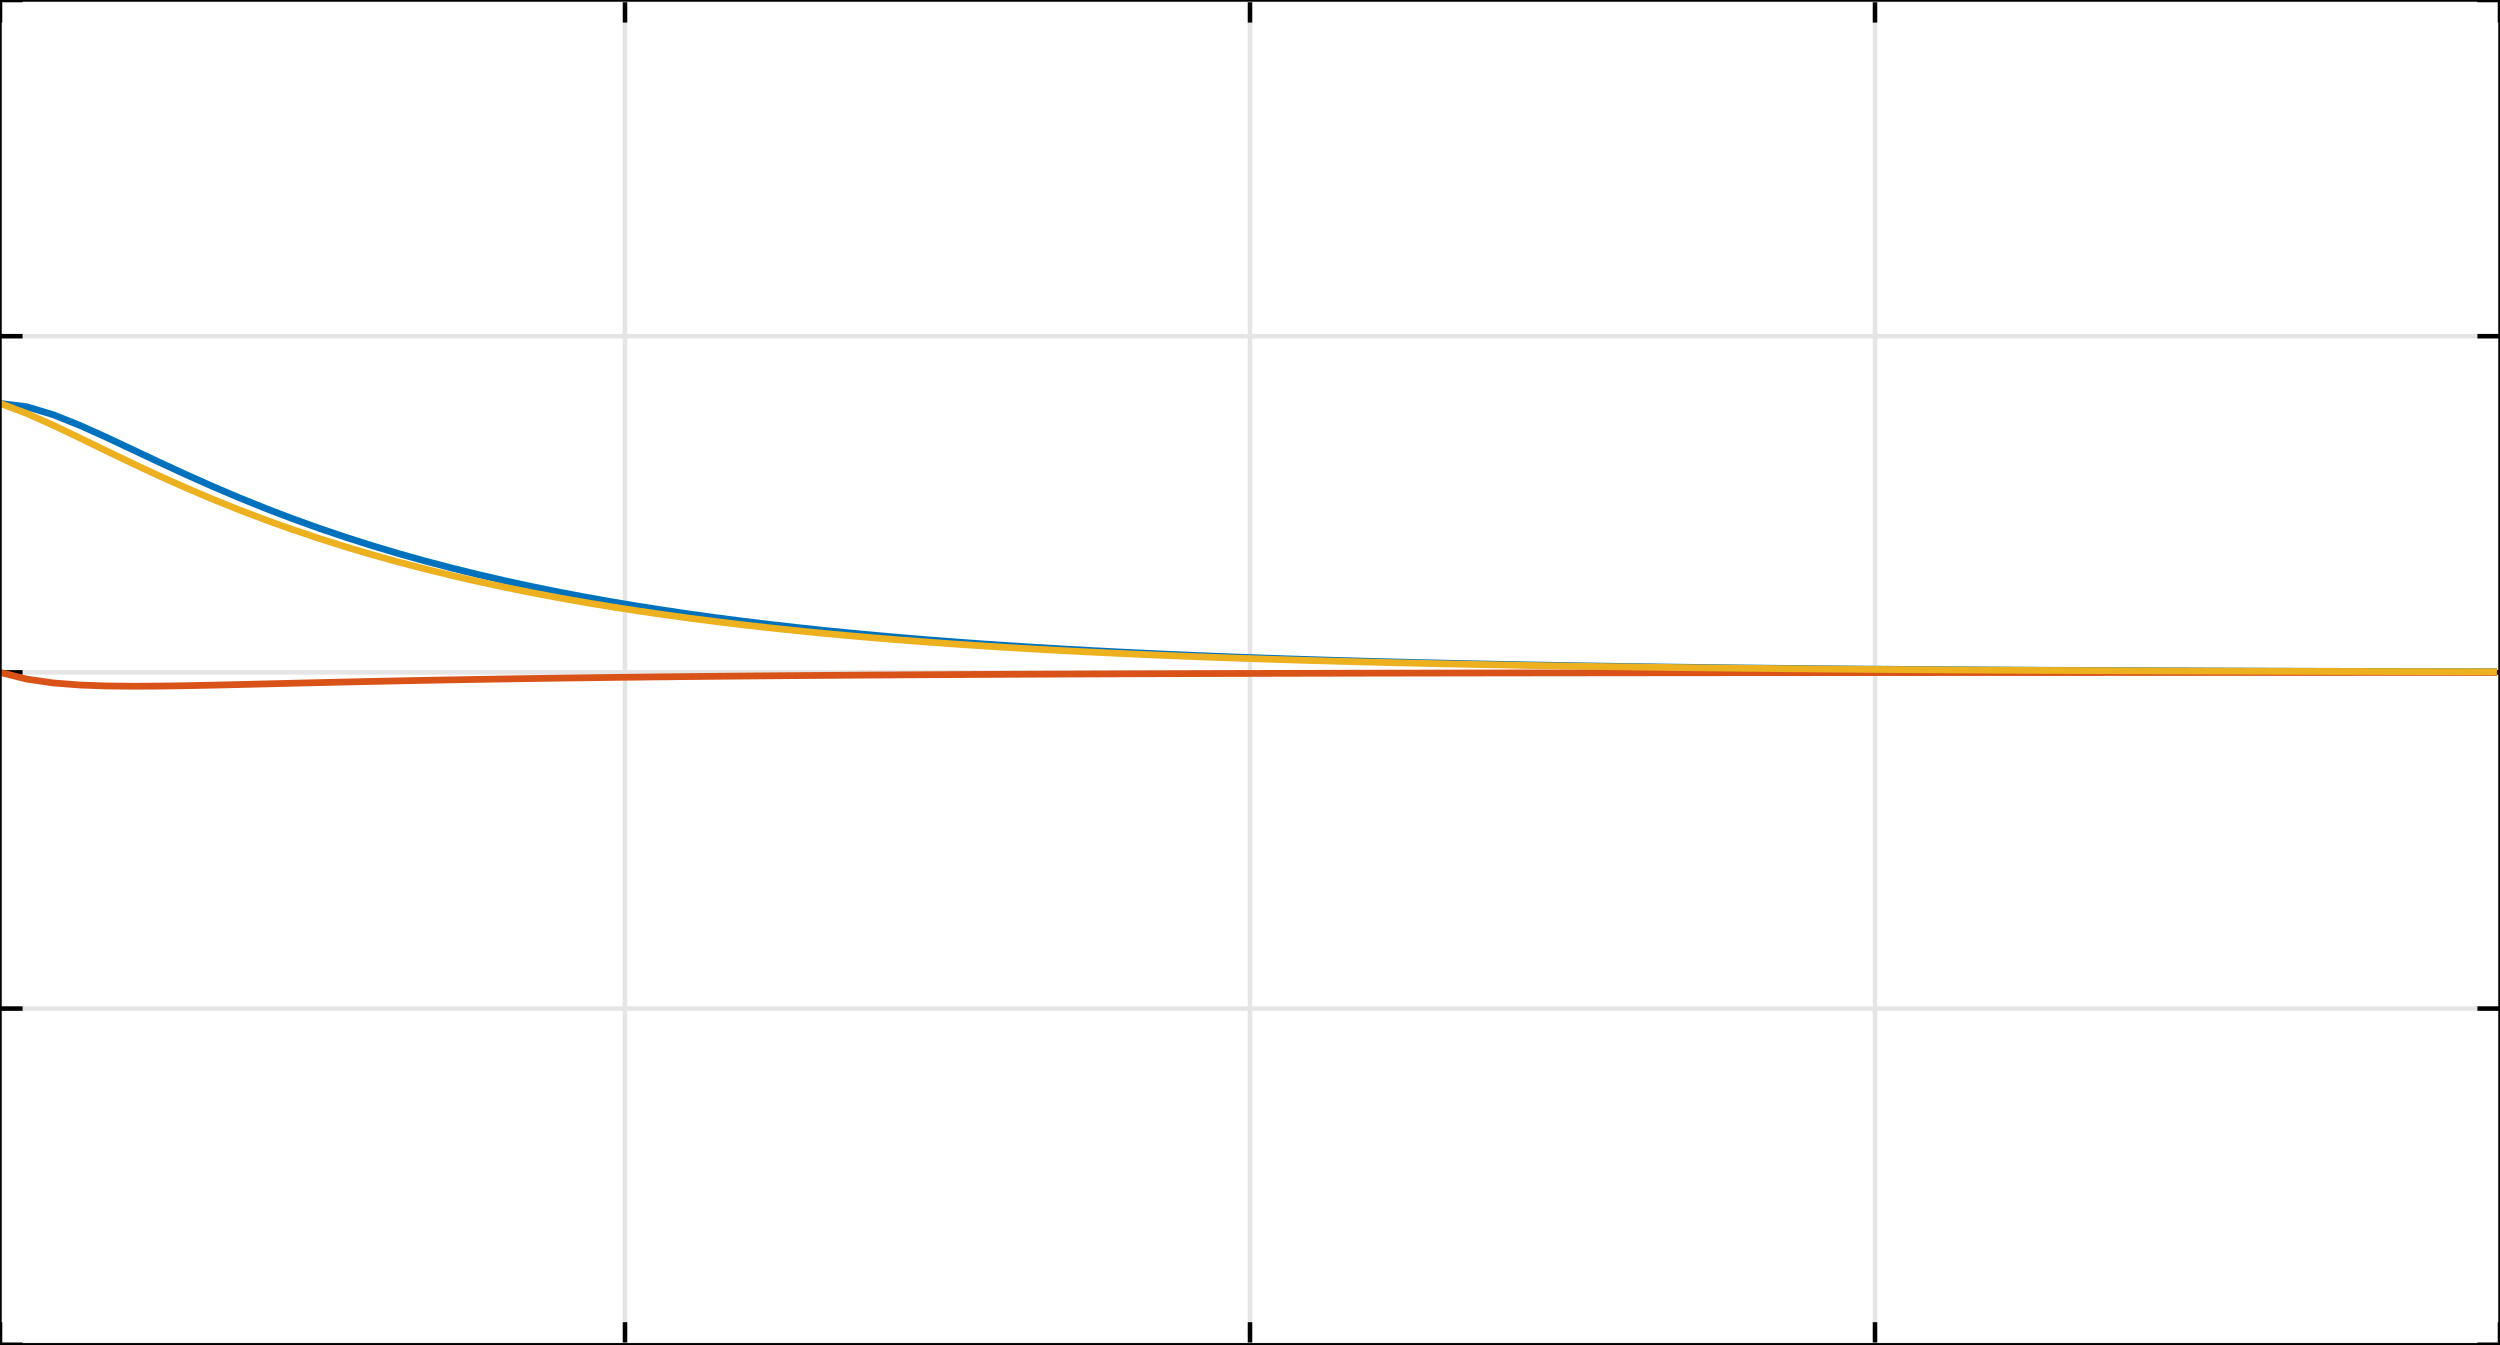
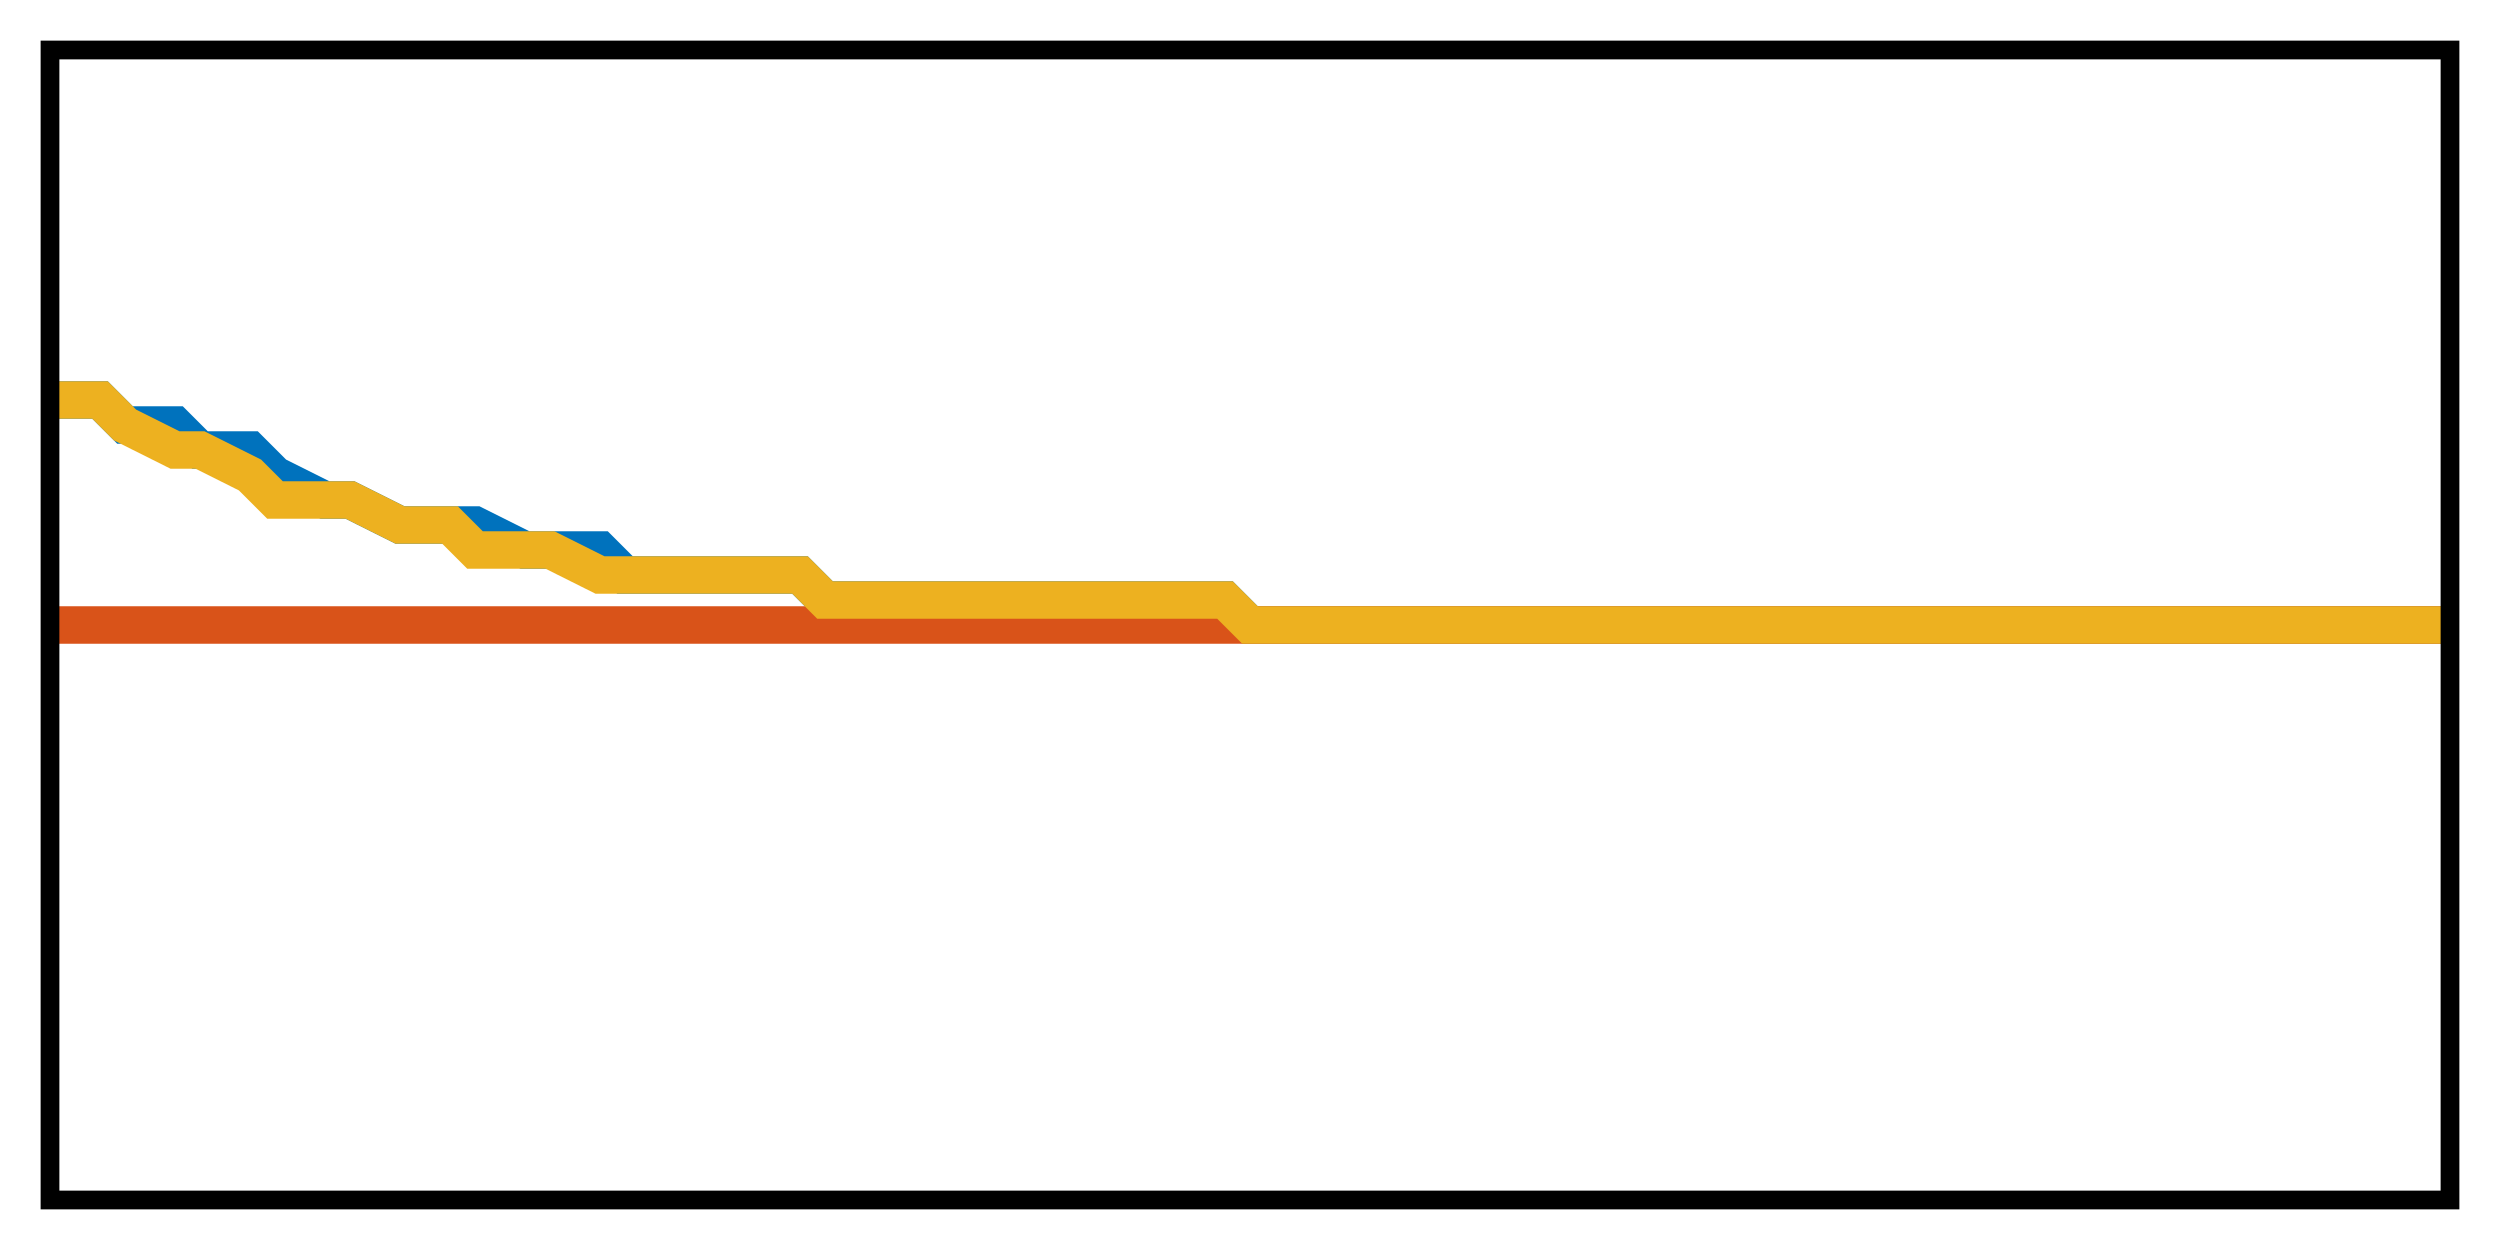
- <svg xmlns="http://www.w3.org/2000/svg" viewBox="62 36 554 298">
-   <g font-family="Arial, Helvetica, Microsoft YaHei, sans-serif" font-size="11" fill="#1a1a1a">
-     <defs>
-       <clipPath id="_R_0_">
-         <rect x="62" y="36" width="554" height="298" />
-       </clipPath>
-     </defs>
-     <rect width="640" height="400" fill="white" />
-     <text x="339" y="17" font-size="12" font-weight="bold" text-anchor="middle" />
-     <g>
-       <path d="M62 36v298" stroke="#e5e5e5" />
-       <path d="M62 36v5m0 293v-5" stroke="black" />
-       <text x="62" y="351" text-anchor="middle">0</text>
+ <svg xmlns="http://www.w3.org/2000/svg" viewBox="0 0 100 50">
+   <g>
+     <rect width="100" height="50" fill="white" />
+     <g data-plot-series="true" fill="none" stroke="#0072BD" stroke-width="1.5">
+       <path d="M2,16 L4,16 L5,17 L7,17 L8,18 L10,18 L11,19 L13,20 L14,20 L16,21 L18,21 L19,21 L21,22 L22,22 L24,22 L25,23 L27,23 L29,23 L30,23 L32,23 L33,24 L35,24 L36,24 L38,24 L39,24 L41,24 L43,24 L44,24 L46,24 L47,24 L49,24 L50,25 L52,25 L53,25 L55,25 L57,25 L58,25 L60,25 L61,25 L63,25 L64,25 L66,25 L68,25 L69,25 L71,25 L72,25 L74,25 L75,25 L77,25 L78,25 L80,25 L82,25 L83,25 L85,25 L86,25 L88,25 L89,25 L91,25 L92,25 L94,25 L96,25 L97,25 L98,25" stroke-dasharray="" />
    </g>
-     <g>
-       <path d="M200.5 36v298" stroke="#e5e5e5" />
-       <path d="M200.5 36v5m0 293v-5" stroke="black" />
-       <text x="200.5" y="351" text-anchor="middle">0.2</text>
+     <g data-plot-series="true" fill="none" stroke="#D95319" stroke-width="1.5">
+       <path d="M2,25 L4,25 L5,25 L7,25 L8,25 L10,25 L11,25 L13,25 L14,25 L16,25 L18,25 L19,25 L21,25 L22,25 L24,25 L25,25 L27,25 L29,25 L30,25 L32,25 L33,25 L35,25 L36,25 L38,25 L39,25 L41,25 L43,25 L44,25 L46,25 L47,25 L49,25 L50,25 L52,25 L53,25 L55,25 L57,25 L58,25 L60,25 L61,25 L63,25 L64,25 L66,25 L68,25 L69,25 L71,25 L72,25 L74,25 L75,25 L77,25 L78,25 L80,25 L82,25 L83,25 L85,25 L86,25 L88,25 L89,25 L91,25 L92,25 L94,25 L96,25 L97,25 L98,25" stroke-dasharray="" />
    </g>
-     <g>
-       <path d="M339 36v298" stroke="#e5e5e5" />
-       <path d="M339 36v5m0 293v-5" stroke="black" />
-       <text x="339" y="351" text-anchor="middle">0.4</text>
+     <g data-plot-series="true" fill="none" stroke="#EDB120" stroke-width="1.5">
+       <path d="M2,16 L4,16 L5,17 L7,18 L8,18 L10,19 L11,20 L13,20 L14,20 L16,21 L18,21 L19,22 L21,22 L22,22 L24,23 L25,23 L27,23 L29,23 L30,23 L32,23 L33,24 L35,24 L36,24 L38,24 L39,24 L41,24 L43,24 L44,24 L46,24 L47,24 L49,24 L50,25 L52,25 L53,25 L55,25 L57,25 L58,25 L60,25 L61,25 L63,25 L64,25 L66,25 L68,25 L69,25 L71,25 L72,25 L74,25 L75,25 L77,25 L78,25 L80,25 L82,25 L83,25 L85,25 L86,25 L88,25 L89,25 L91,25 L92,25 L94,25 L96,25 L97,25 L98,25" stroke-dasharray="" />
    </g>
-     <g>
-       <path d="M477.5 36v298" stroke="#e5e5e5" />
-       <path d="M477.5 36v5m0 293v-5" stroke="black" />
-       <text x="477.5" y="351" text-anchor="middle">0.6</text>
-     </g>
-     <g>
-       <path d="M616 36v298" stroke="#e5e5e5" />
-       <path d="M616 36v5m0 293v-5" stroke="black" />
-       <text x="616" y="351" text-anchor="middle">0.8</text>
-     </g>
-     <g>
-       <path d="M62 334h554" stroke="#e5e5e5" />
-       <path d="M62 334h5m549 0h-5" stroke="black" />
-       <text x="54" y="338" text-anchor="end">-0.02</text>
-     </g>
-     <g>
-       <path d="M62 259.5h554" stroke="#e5e5e5" />
-       <path d="M62 259.5h5m549 0h-5" stroke="black" />
-       <text x="54" y="263.5" text-anchor="end">-0.01</text>
-     </g>
-     <g>
-       <path d="M62 185h554" stroke="#e5e5e5" />
-       <path d="M62 185h5m549 0h-5" stroke="black" />
-       <text x="54" y="189" text-anchor="end">0</text>
-     </g>
-     <g>
-       <path d="M62 110.5h554" stroke="#e5e5e5" />
-       <path d="M62 110.5h5m549 0h-5" stroke="black" />
-       <text x="54" y="114.5" text-anchor="end">0.01</text>
-     </g>
-     <g>
-       <path d="M62 36h554" stroke="#e5e5e5" />
-       <path d="M62 36h5m549 0h-5" stroke="black" />
-       <text x="54" y="40" text-anchor="end">0.02</text>
-     </g>
-     <g clip-path="url(#_R_0_)">
-       <g data-plot-series="true" fill="none" stroke="#0072BD" stroke-width="1.5">
-         <path d="M62.000,125.400 L67.886,126.130 L73.773,127.898 L79.659,130.249 L85.545,132.898 L91.431,135.665 L97.317,138.440 L103.204,141.159 L109.090,143.781 L114.976,146.287 L120.862,148.666 L126.749,150.915 L132.635,153.036 L138.521,155.031 L144.407,156.906 L150.294,158.666 L156.180,160.318 L162.066,161.867 L167.952,163.320 L173.839,164.682 L179.725,165.959 L185.611,167.156 L191.498,168.277 L197.384,169.328 L203.270,170.314 L209.156,171.237 L215.042,172.102 L220.929,172.913 L226.815,173.673 L232.701,174.385 L238.587,175.052 L244.474,175.678 L250.360,176.264 L256.246,176.813 L262.133,177.328 L268.019,177.810 L273.905,178.262 L279.791,178.686 L285.678,179.083 L291.564,179.455 L297.450,179.803 L303.336,180.130 L309.223,180.436 L315.109,180.723 L320.995,180.992 L326.881,181.244 L332.767,181.480 L338.654,181.702 L344.540,181.909 L350.426,182.103 L356.313,182.285 L362.199,182.456 L368.085,182.616 L373.971,182.766 L379.858,182.906 L385.744,183.038 L391.630,183.161 L397.516,183.277 L403.403,183.385 L409.289,183.487 L415.175,183.582 L421.061,183.671 L426.947,183.755 L432.834,183.833 L438.720,183.906 L444.606,183.975 L450.493,184.039 L456.379,184.100 L462.265,184.156 L468.151,184.210 L474.037,184.259 L479.924,184.306 L485.810,184.349 L491.696,184.390 L497.582,184.429 L503.469,184.465 L509.355,184.498 L515.241,184.530 L521.127,184.559 L527.014,184.587 L532.900,184.613 L538.786,184.637 L544.673,184.660 L550.559,184.682 L556.445,184.702 L562.331,184.720 L568.217,184.738 L574.104,184.754 L579.990,184.770 L585.876,184.784 L591.762,184.798 L597.649,184.811 L603.535,184.822 L609.421,184.834 L615.308,184.844" stroke-dasharray="" />
-       </g>
-       <g data-plot-series="true" fill="none" stroke="#D95319" stroke-width="1.5">
-         <path d="M62.000,185.000 L67.886,186.481 L73.773,187.337 L79.659,187.798 L85.545,188.012 L91.431,188.072 L97.317,188.039 L103.204,187.951 L109.090,187.831 L114.976,187.695 L120.862,187.552 L126.749,187.409 L132.635,187.269 L138.521,187.133 L144.407,187.004 L150.294,186.881 L156.180,186.764 L162.066,186.655 L167.952,186.551 L173.839,186.454 L179.725,186.363 L185.611,186.278 L191.498,186.197 L197.384,186.122 L203.270,186.052 L209.156,185.986 L215.042,185.924 L220.929,185.866 L226.815,185.811 L232.701,185.760 L238.587,185.712 L244.474,185.668 L250.360,185.626 L256.246,185.586 L262.133,185.549 L268.019,185.515 L273.905,185.483 L279.791,185.452 L285.678,185.424 L291.564,185.397 L297.450,185.372 L303.336,185.349 L309.223,185.327 L315.109,185.306 L320.995,185.287 L326.881,185.269 L332.767,185.252 L338.654,185.236 L344.540,185.221 L350.426,185.207 L356.313,185.194 L362.199,185.182 L368.085,185.171 L373.971,185.160 L379.858,185.150 L385.744,185.141 L391.630,185.132 L397.516,185.123 L403.403,185.116 L409.289,185.108 L415.175,185.102 L421.061,185.095 L426.947,185.089 L432.834,185.084 L438.720,185.078 L444.606,185.073 L450.493,185.069 L456.379,185.064 L462.265,185.060 L468.151,185.057 L474.037,185.053 L479.924,185.050 L485.810,185.047 L491.696,185.044 L497.582,185.041 L503.469,185.038 L509.355,185.036 L515.241,185.034 L521.127,185.032 L527.014,185.030 L532.900,185.028 L538.786,185.026 L544.673,185.024 L550.559,185.023 L556.445,185.021 L562.331,185.020 L568.217,185.019 L574.104,185.018 L579.990,185.016 L585.876,185.015 L591.762,185.014 L597.649,185.014 L603.535,185.013 L609.421,185.012 L615.308,185.011" stroke-dasharray="" />
-       </g>
-       <g data-plot-series="true" fill="none" stroke="#EDB120" stroke-width="1.5">
-         <path d="M62.000,125.400 L67.886,127.611 L73.773,130.235 L79.659,133.047 L85.545,135.909 L91.431,138.737 L97.317,141.480 L103.204,144.109 L109.090,146.612 L114.976,148.982 L120.862,151.218 L126.749,153.324 L132.635,155.304 L138.521,157.164 L144.407,158.909 L150.294,160.547 L156.180,162.082 L162.066,163.522 L167.952,164.871 L173.839,166.136 L179.725,167.322 L185.611,168.433 L191.498,169.475 L197.384,170.451 L203.270,171.365 L209.156,172.222 L215.042,173.026 L220.929,173.779 L226.815,174.484 L232.701,175.145 L238.587,175.765 L244.474,176.345 L250.360,176.890 L256.246,177.399 L262.133,177.877 L268.019,178.325 L273.905,178.745 L279.791,179.138 L285.678,179.507 L291.564,179.852 L297.450,180.176 L303.336,180.479 L309.223,180.763 L315.109,181.030 L320.995,181.279 L326.881,181.513 L332.767,181.732 L338.654,181.938 L344.540,182.130 L350.426,182.311 L356.313,182.480 L362.199,182.638 L368.085,182.787 L373.971,182.926 L379.858,183.056 L385.744,183.178 L391.630,183.293 L397.516,183.400 L403.403,183.501 L409.289,183.595 L415.175,183.683 L421.061,183.766 L426.947,183.844 L432.834,183.917 L438.720,183.985 L444.606,184.048 L450.493,184.108 L456.379,184.164 L462.265,184.217 L468.151,184.266 L474.037,184.312 L479.924,184.356 L485.810,184.396 L491.696,184.434 L497.582,184.470 L503.469,184.503 L509.355,184.534 L515.241,184.563 L521.127,184.591 L527.014,184.617 L532.900,184.641 L538.786,184.663 L544.673,184.684 L550.559,184.704 L556.445,184.723 L562.331,184.740 L568.217,184.757 L574.104,184.772 L579.990,184.786 L585.876,184.800 L591.762,184.812 L597.649,184.824 L603.535,184.835 L609.421,184.846 L615.308,184.855" stroke-dasharray="" />
-       </g>
-     </g>
-     <rect x="62" y="36" width="554" height="298" stroke="black" stroke-width=".75" fill="none" />
-     <text x="339" y="378" font-size="12" text-anchor="middle" />
-     <text x="15" y="185" font-size="12" text-anchor="middle" transform="rotate(-90 15 185)" />
-     <rect x="62" y="36" width="554" height="298" fill="transparent" aria-label="移动指针查看数据" />
+     <rect x="2" y="2" width="96" height="46" fill="none" stroke="black" stroke-width="0.75" />
  </g>
</svg>
